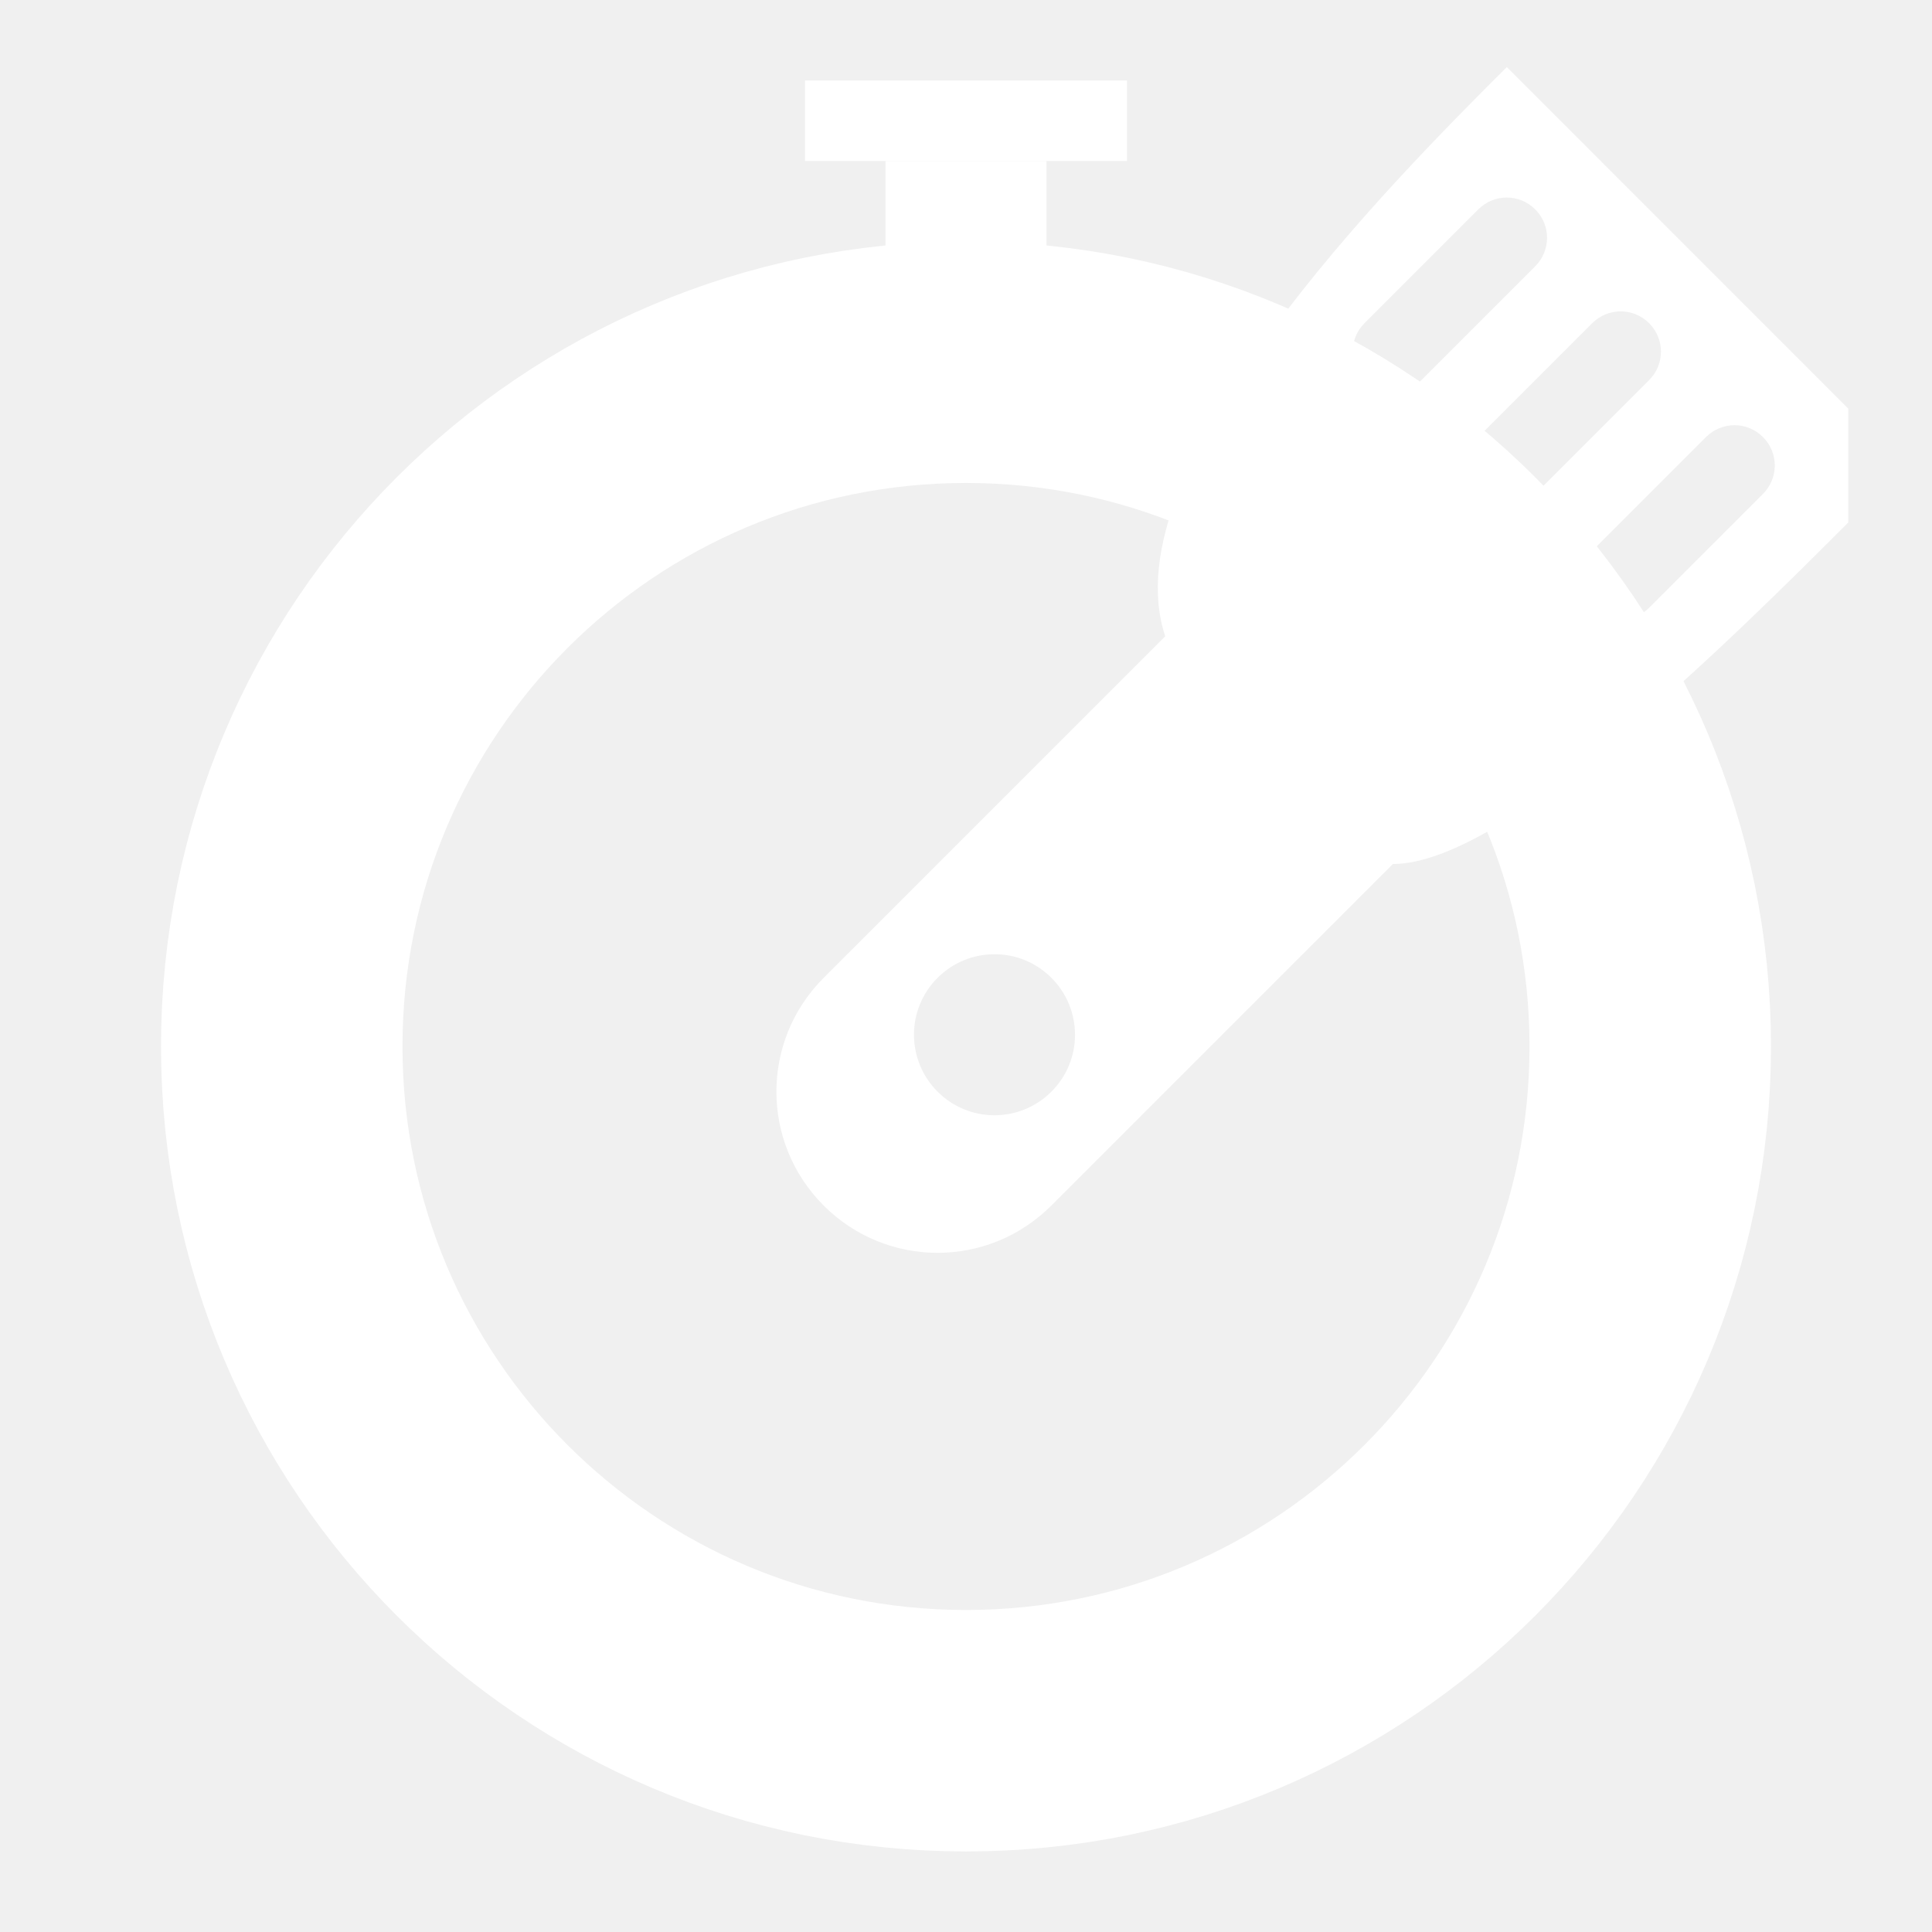
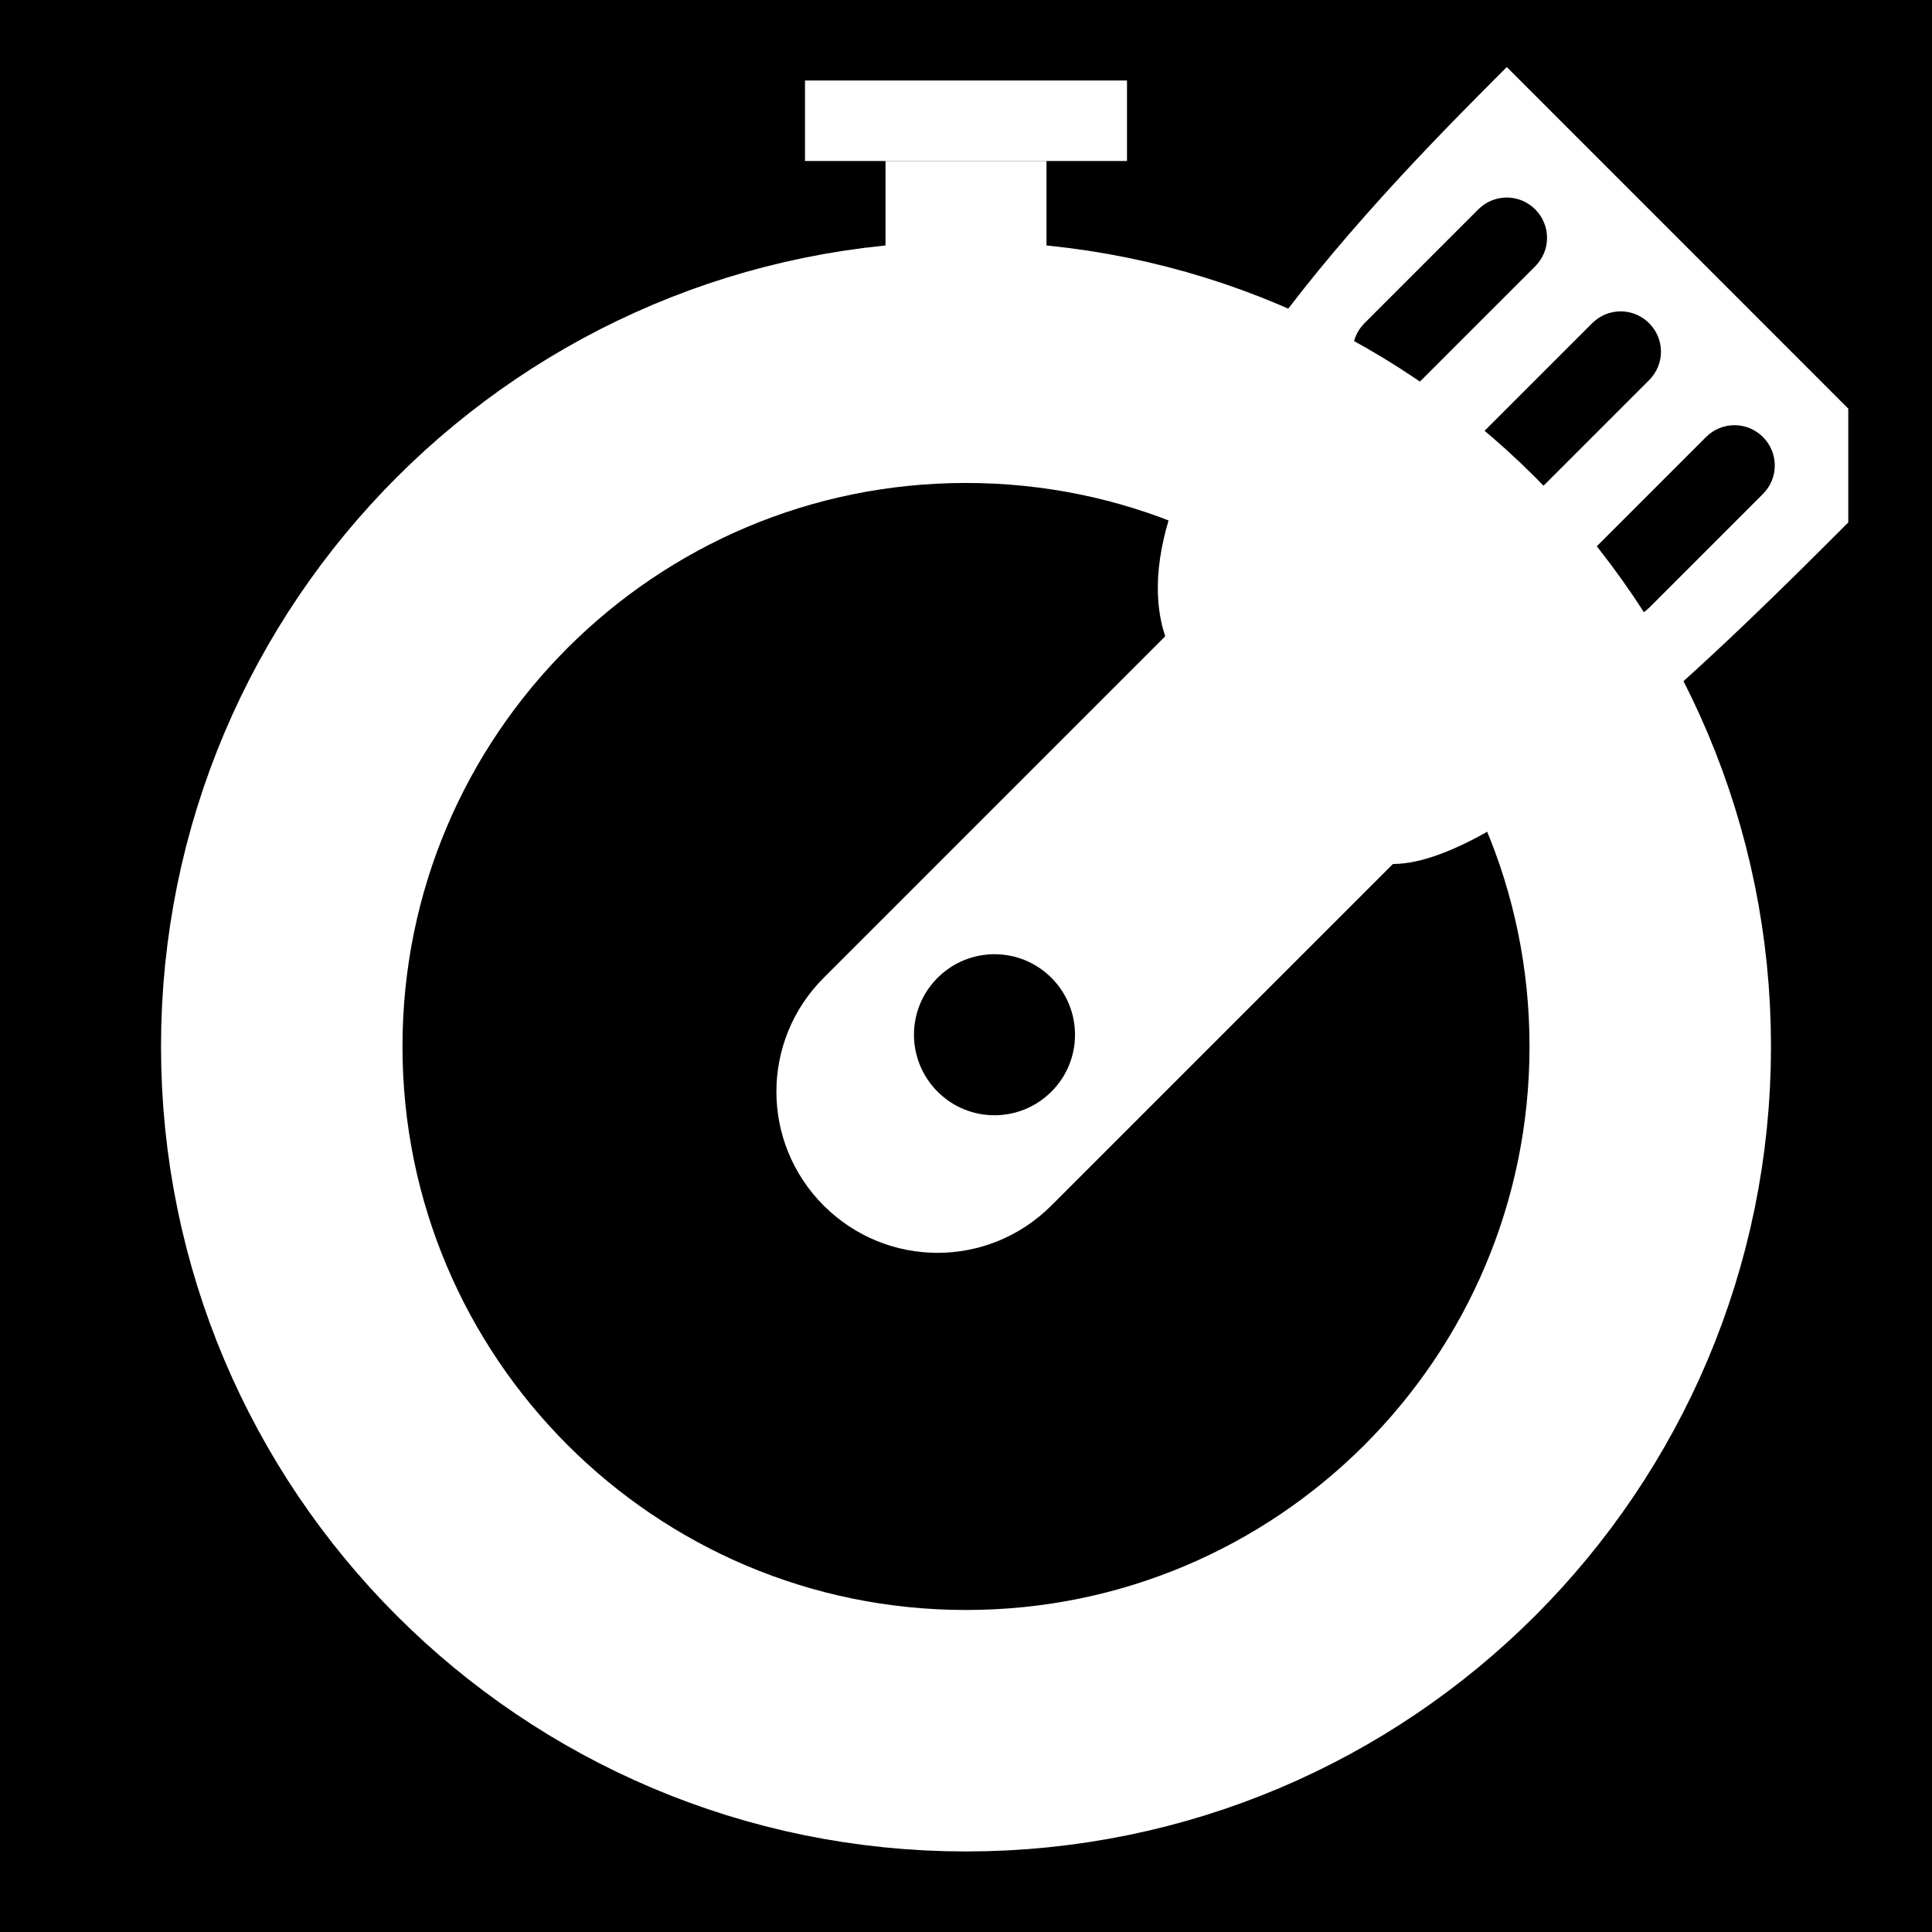
<svg xmlns="http://www.w3.org/2000/svg" xmlns:ns1="http://www.openswatchbook.org/uri/2009/osb" width="24" height="24" id="svg2" version="1.1">
  <defs id="defs4">
    <linearGradient id="linearGradient5683" ns1:paint="solid">
      <stop style="stop-color:#ffffff;stop-opacity:1;" offset="0" id="stop5685" />
    </linearGradient>
  </defs>
-   <g id="layer2" style="display:none">
+   <g id="layer2" style="display:inline">
    <rect style="fill:#000000;fill-opacity:1;stroke:none" id="rect5730" width="26" height="24" x="0" y="0" ry="0" />
  </g>
  <g id="layer1" transform="translate(0,-1028.362)">
    <path style="fill:none;stroke:#ffffff;stroke-width:3.176;stroke-linecap:butt;stroke-linejoin:miter;stroke-miterlimit:4;stroke-opacity:1;stroke-dasharray:none;stroke-dashoffset:0" id="path5708" d="m 21,13 c 0,4.971 -4.029,9 -9,9 -4.971,0 -9,-4.029 -9,-9 0,-4.971 4.029,-9 9,-9 4.971,0 9,4.029 9,9 z" transform="matrix(0.9444444,0,0,0.9444424,0.6666667,1029.084)" />
    <rect style="fill:#ffffff;fill-opacity:1;stroke:none" id="rect5710" width="2" height="2" x="11" y="1030.362" />
    <rect style="fill:#ffffff;fill-opacity:1;stroke:none" id="rect5712" width="4" height="1" x="10" y="1" transform="translate(0,1028.362)" />
    <path style="fill:#ffffff;fill-opacity:1;stroke:none" d="m 18.718,1029.195 c -1.414,1.414 -4.95,4.95 -4.243,7.071 l -4.243,4.243 c -0.783,0.783 -0.783,2.045 -3.6e-5,2.829 0.784,0.783 2.045,0.783 2.828,0 l 4.243,-4.243 c 1.414,0 4.243,-2.828 5.657,-4.243 l 0,-1.414 z m -1.768,3.182 1.414,-1.414 c 0.196,-0.196 0.511,-0.196 0.707,0 0.196,0.196 0.196,0.511 3e-6,0.707 l -1.414,1.414 c -0.196,0.196 -0.511,0.196 -0.707,0 -0.196,-0.196 -0.196,-0.511 -3e-6,-0.707 z m -5.303,8.132 c 0.391,-0.391 1.024,-0.391 1.414,0 0.391,0.391 0.391,1.024 -4.4e-5,1.414 -0.391,0.391 -1.024,0.391 -1.414,0 -0.391,-0.391 -0.391,-1.024 4.3e-5,-1.414 z m 6.718,-6.718 1.414,-1.414 c 0.196,-0.196 0.511,-0.196 0.707,0 0.196,0.196 0.196,0.511 3e-6,0.707 l -1.414,1.414 c -0.196,0.196 -0.511,0.196 -0.707,0 -0.196,-0.196 -0.196,-0.511 -4e-6,-0.707 z m 1.414,1.414 1.414,-1.414 c 0.196,-0.196 0.511,-0.196 0.707,0 0.196,0.196 0.196,0.511 4e-6,0.707 l -1.414,1.414 c -0.196,0.196 -0.511,0.196 -0.707,0 -0.196,-0.196 -0.196,-0.511 4.7e-5,-0.707 z" id="rect5716" />
  </g>
</svg>
